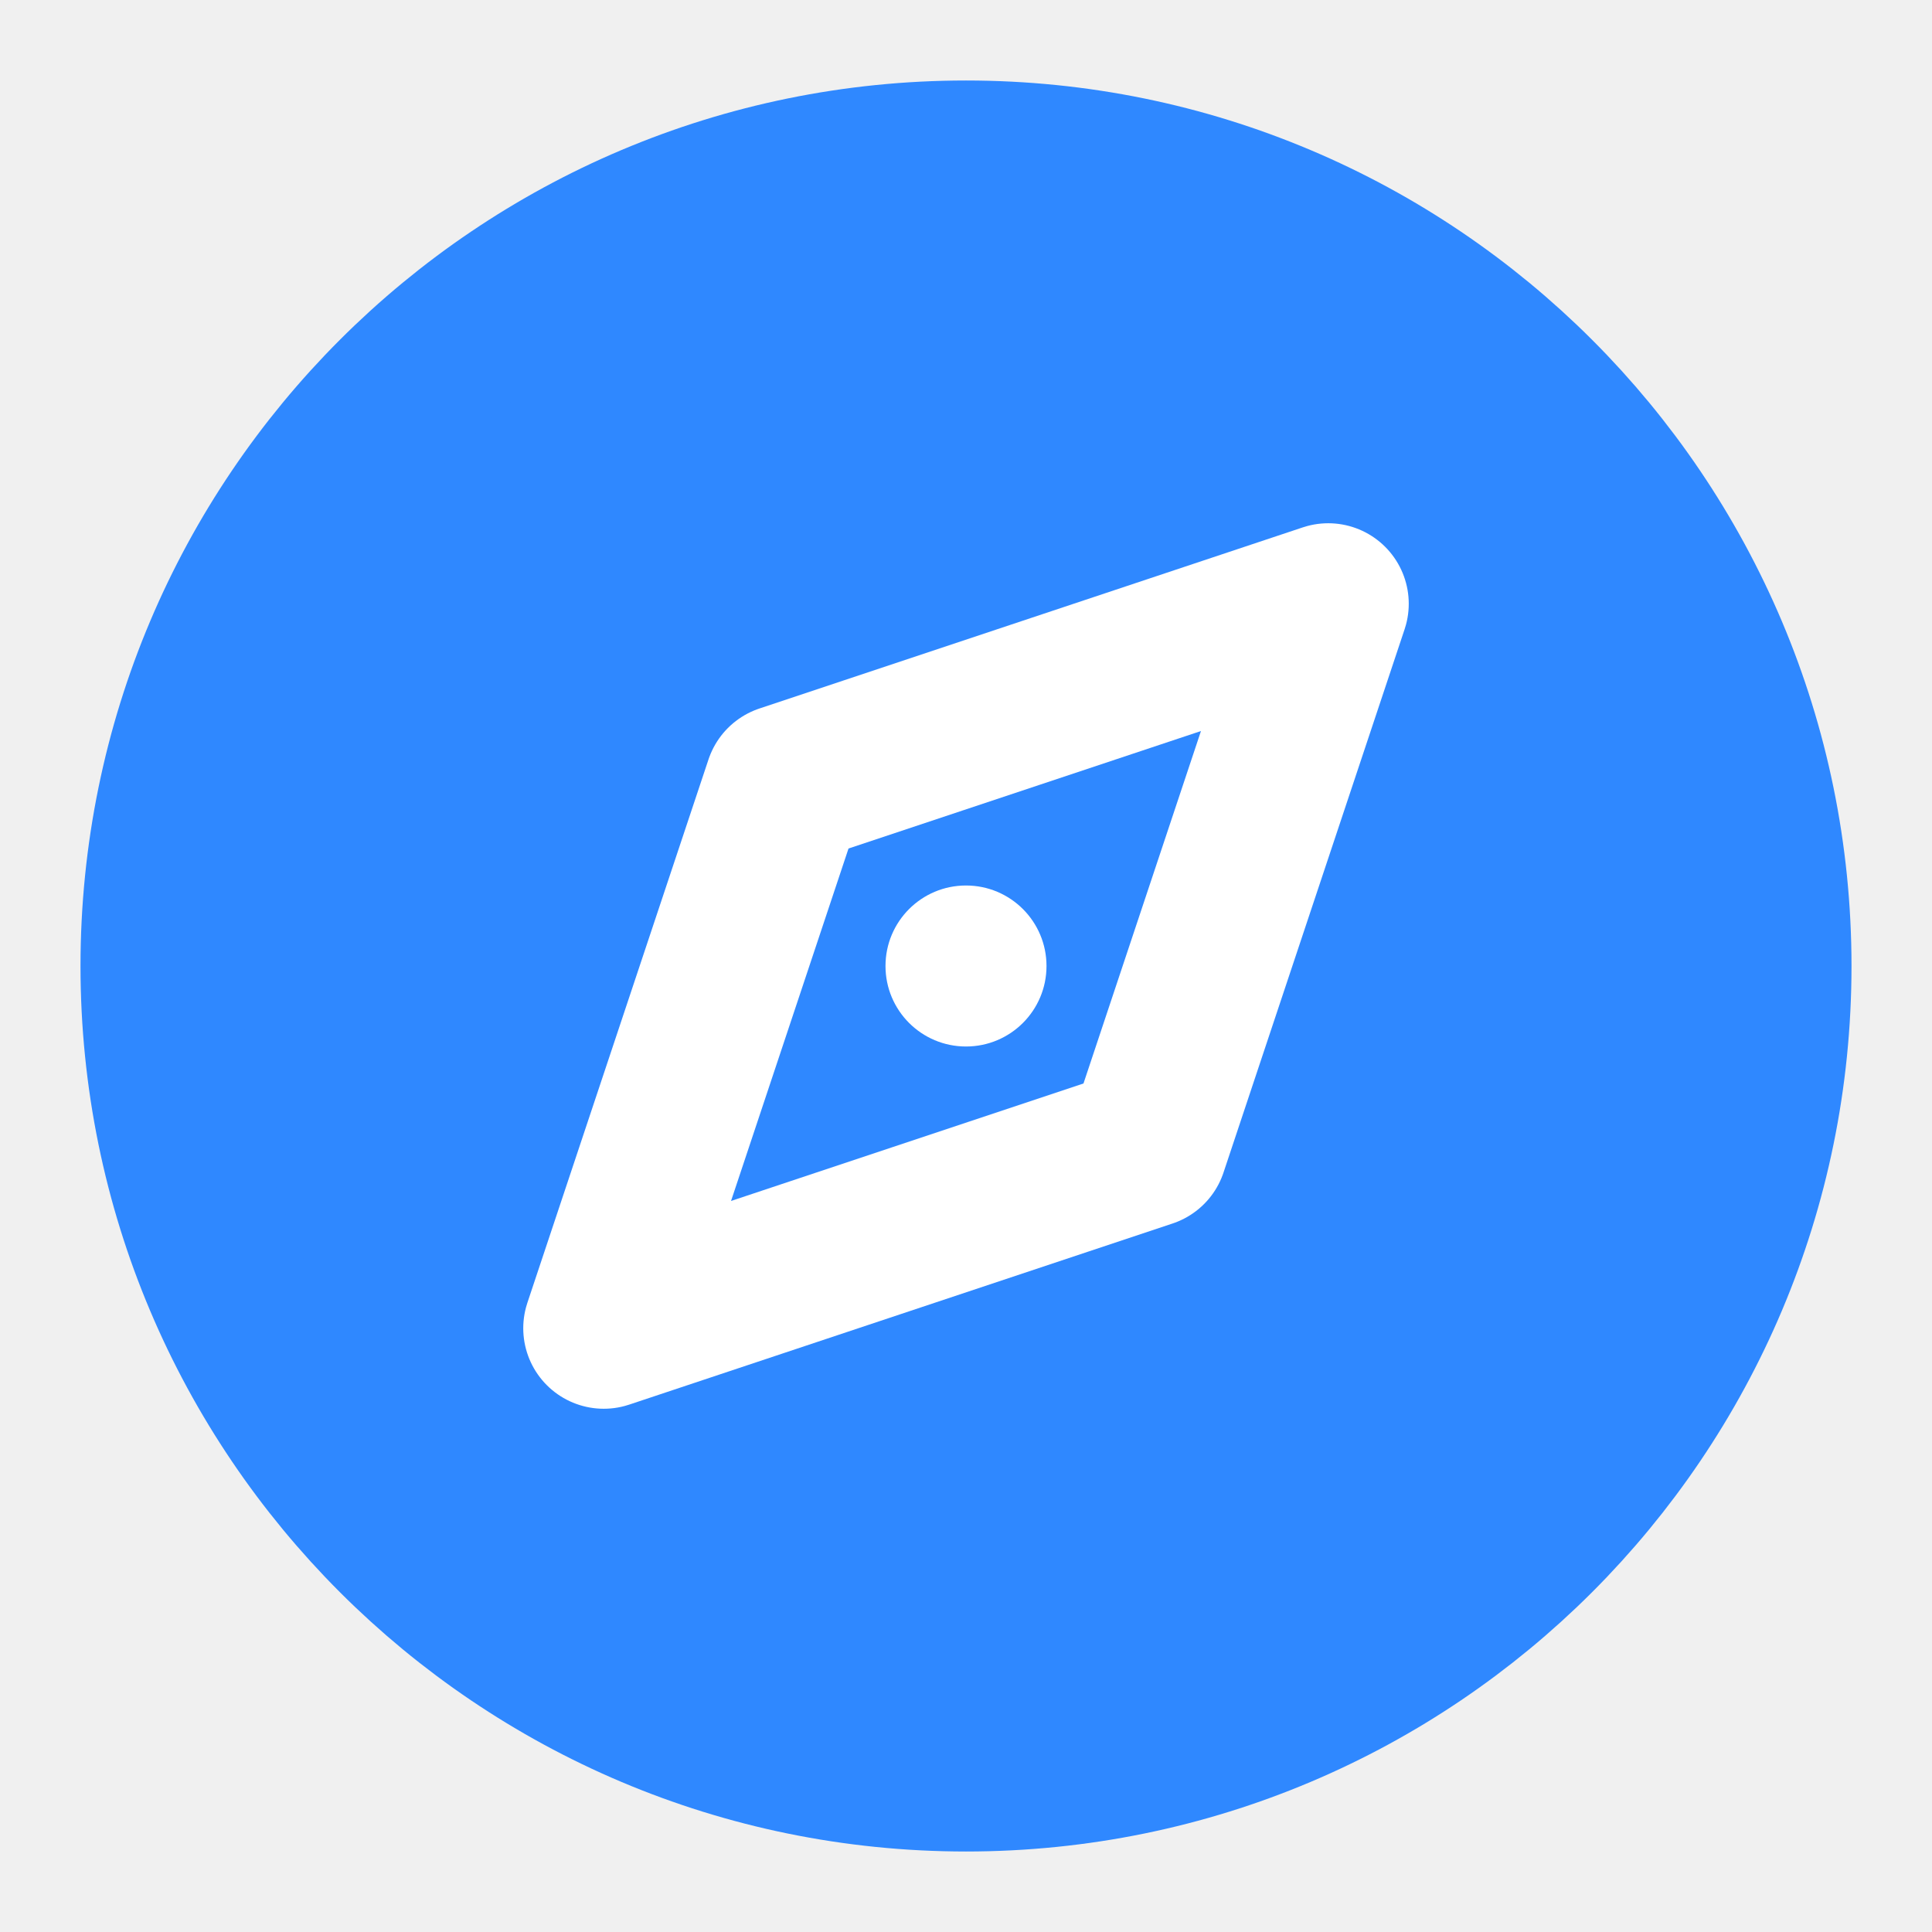
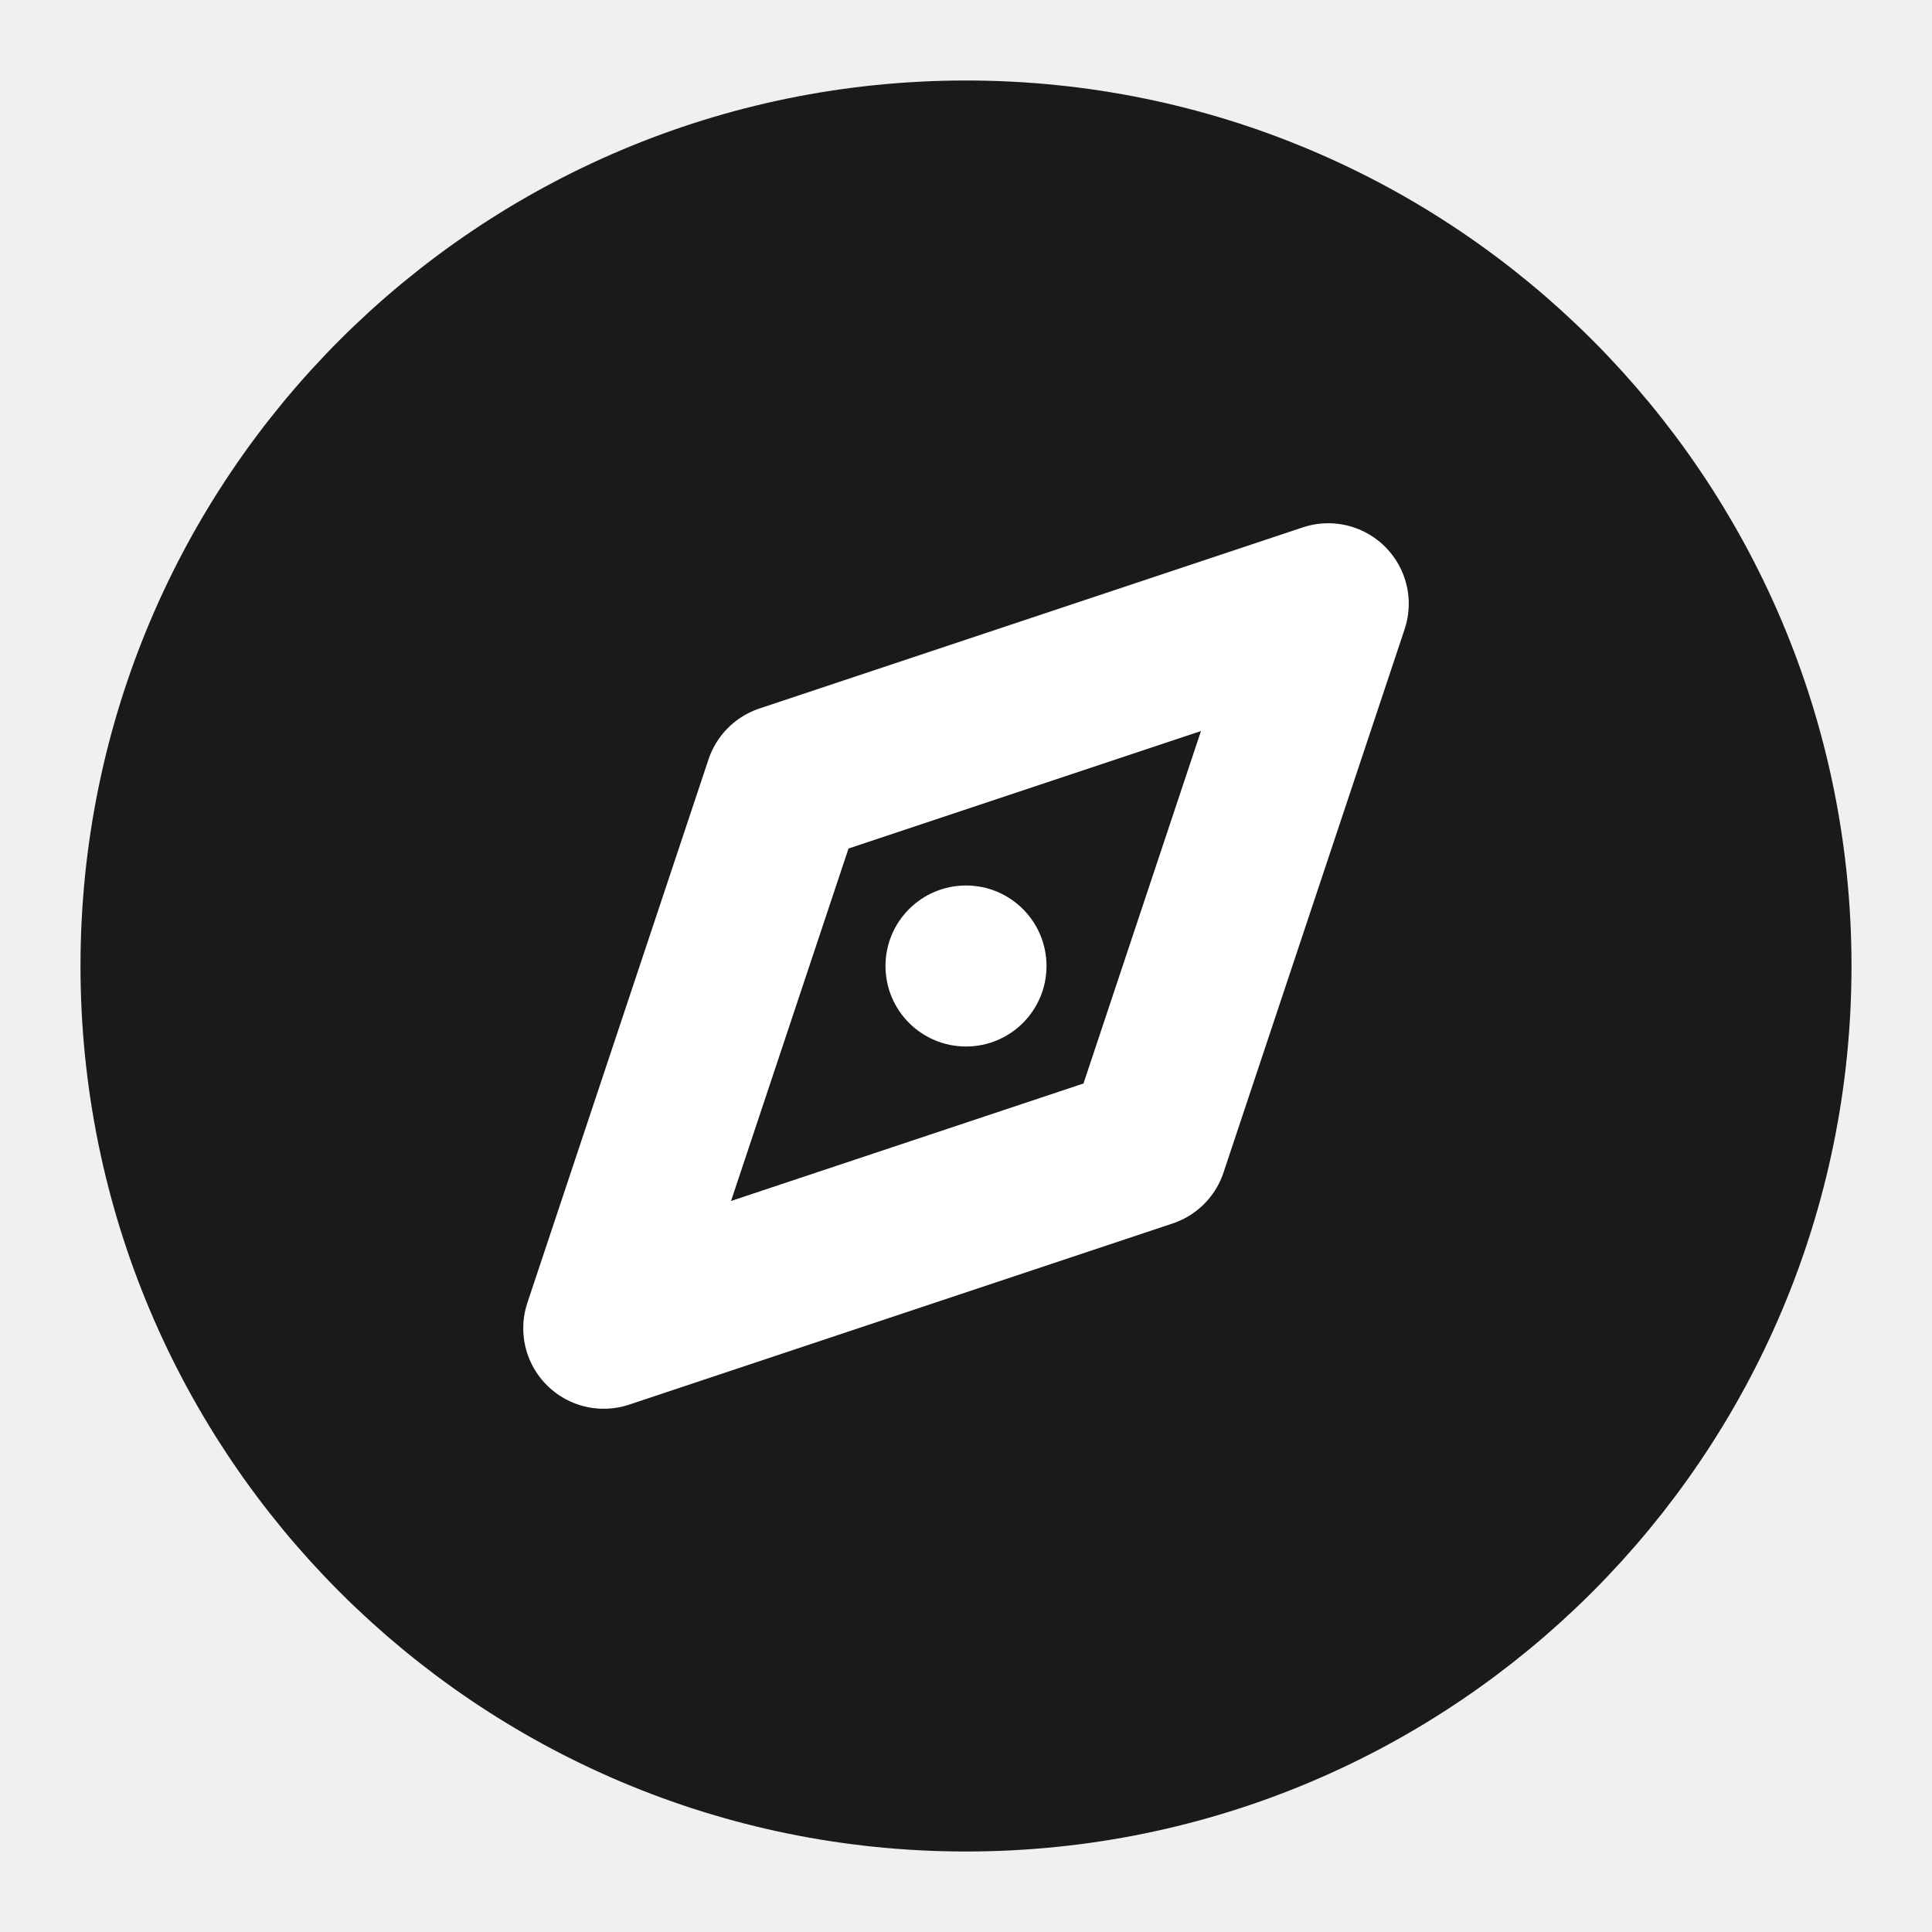
<svg xmlns="http://www.w3.org/2000/svg" viewBox="0 0 48 48" fill="none">
  <g id="SVGRepo_bgCarrier" stroke-width="0" />
  <g id="SVGRepo_tracerCarrier" stroke-linecap="round" stroke-linejoin="round" />
  <g id="SVGRepo_iconCarrier">
    <rect width="48" height="48" fill="white" fill-opacity="0.01" />
-     <path d="M24 44C35.046 44 44 35.046 44 24C44 12.954 35.046 4 24 4C12.954 4 4 12.954 4 24C4 35.046 12.954 44 24 44Z" fill="#2F88FF" stroke="#2F88FF" stroke-width="4" stroke-linejoin="round" />
-     <path d="M15 33L19.5 19.5L33 15L28.5 28.5L15 33Z" fill="#2F88FF" stroke="white" stroke-width="4" stroke-linejoin="round" />
+     <path d="M24 44C35.046 44 44 35.046 44 24C44 12.954 35.046 4 24 4C12.954 4 4 12.954 4 24C4 35.046 12.954 44 24 44Z" fill="#1a1a1a" stroke="#1a1a1a" stroke-width="4" stroke-linejoin="round" />
+     <path d="M15 33L19.5 19.5L33 15L28.5 28.5L15 33Z" fill="#1a1a1a" stroke="white" stroke-width="4" stroke-linejoin="round" />
    <path fill-rule="evenodd" clip-rule="evenodd" d="M24 26C25.105 26 26 25.105 26 24C26 22.895 25.105 22 24 22C22.895 22 22 22.895 22 24C22 25.105 22.895 26 24 26Z" fill="white" />
  </g>
</svg>
